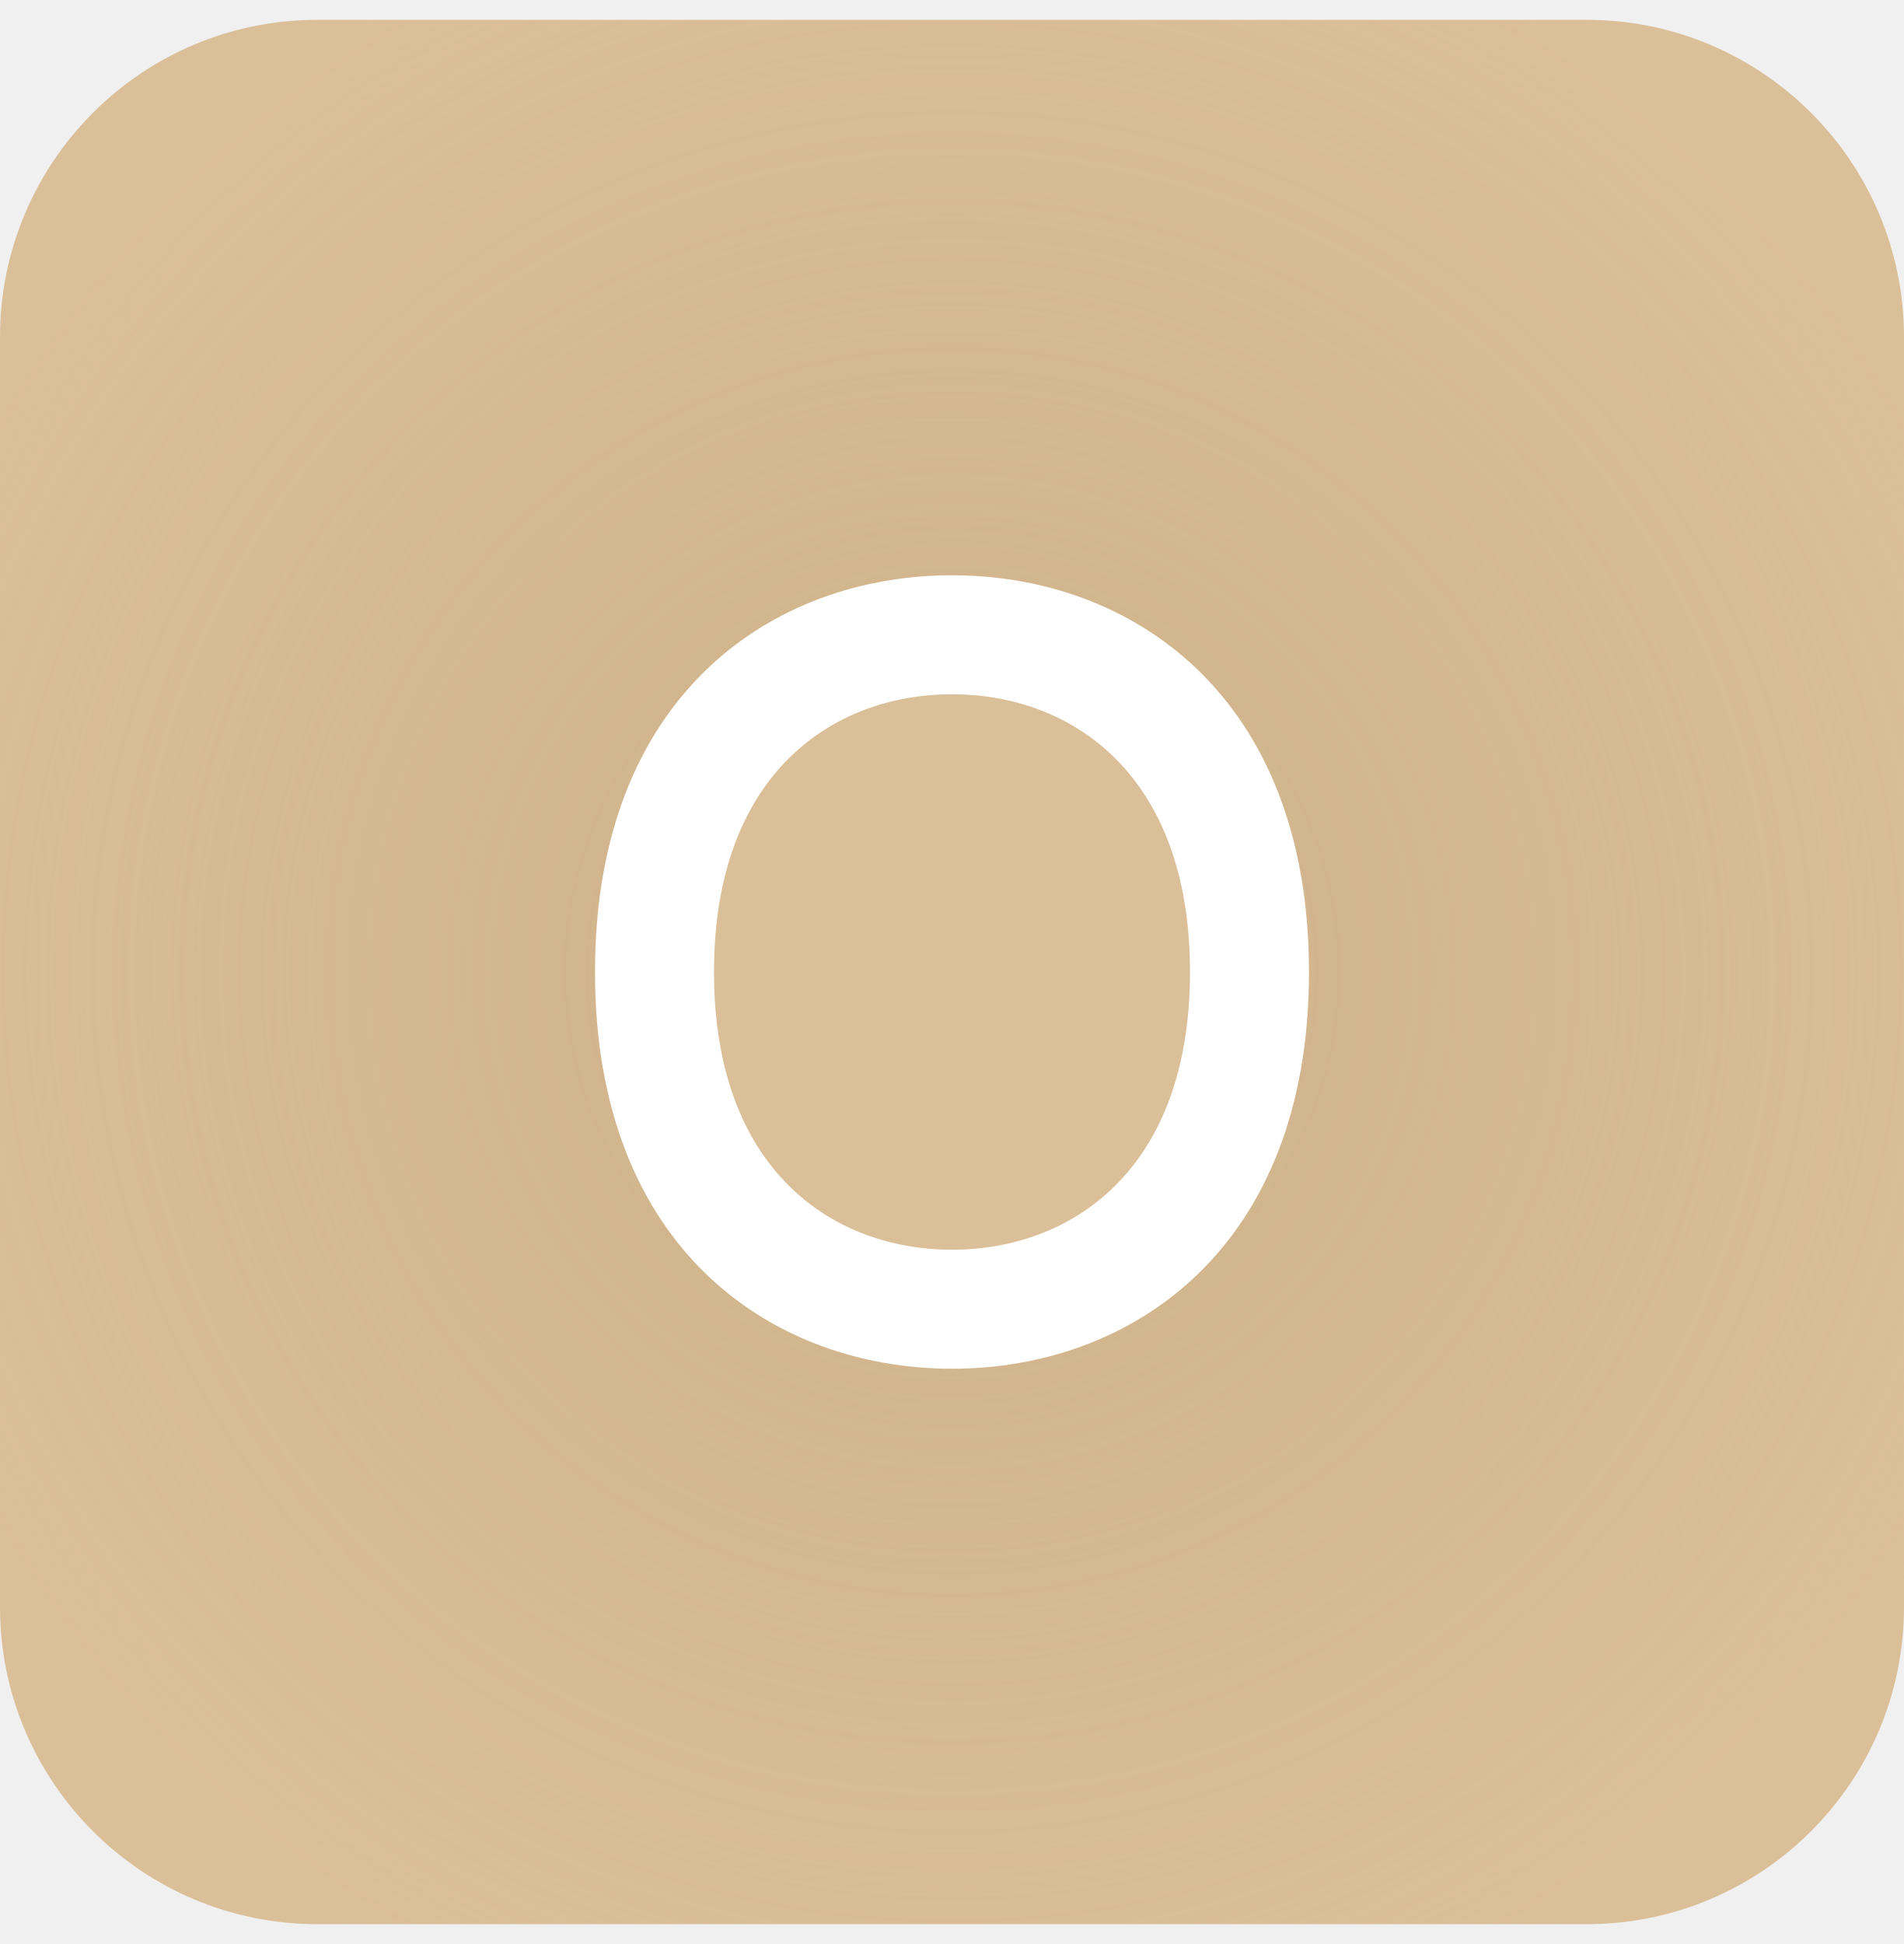
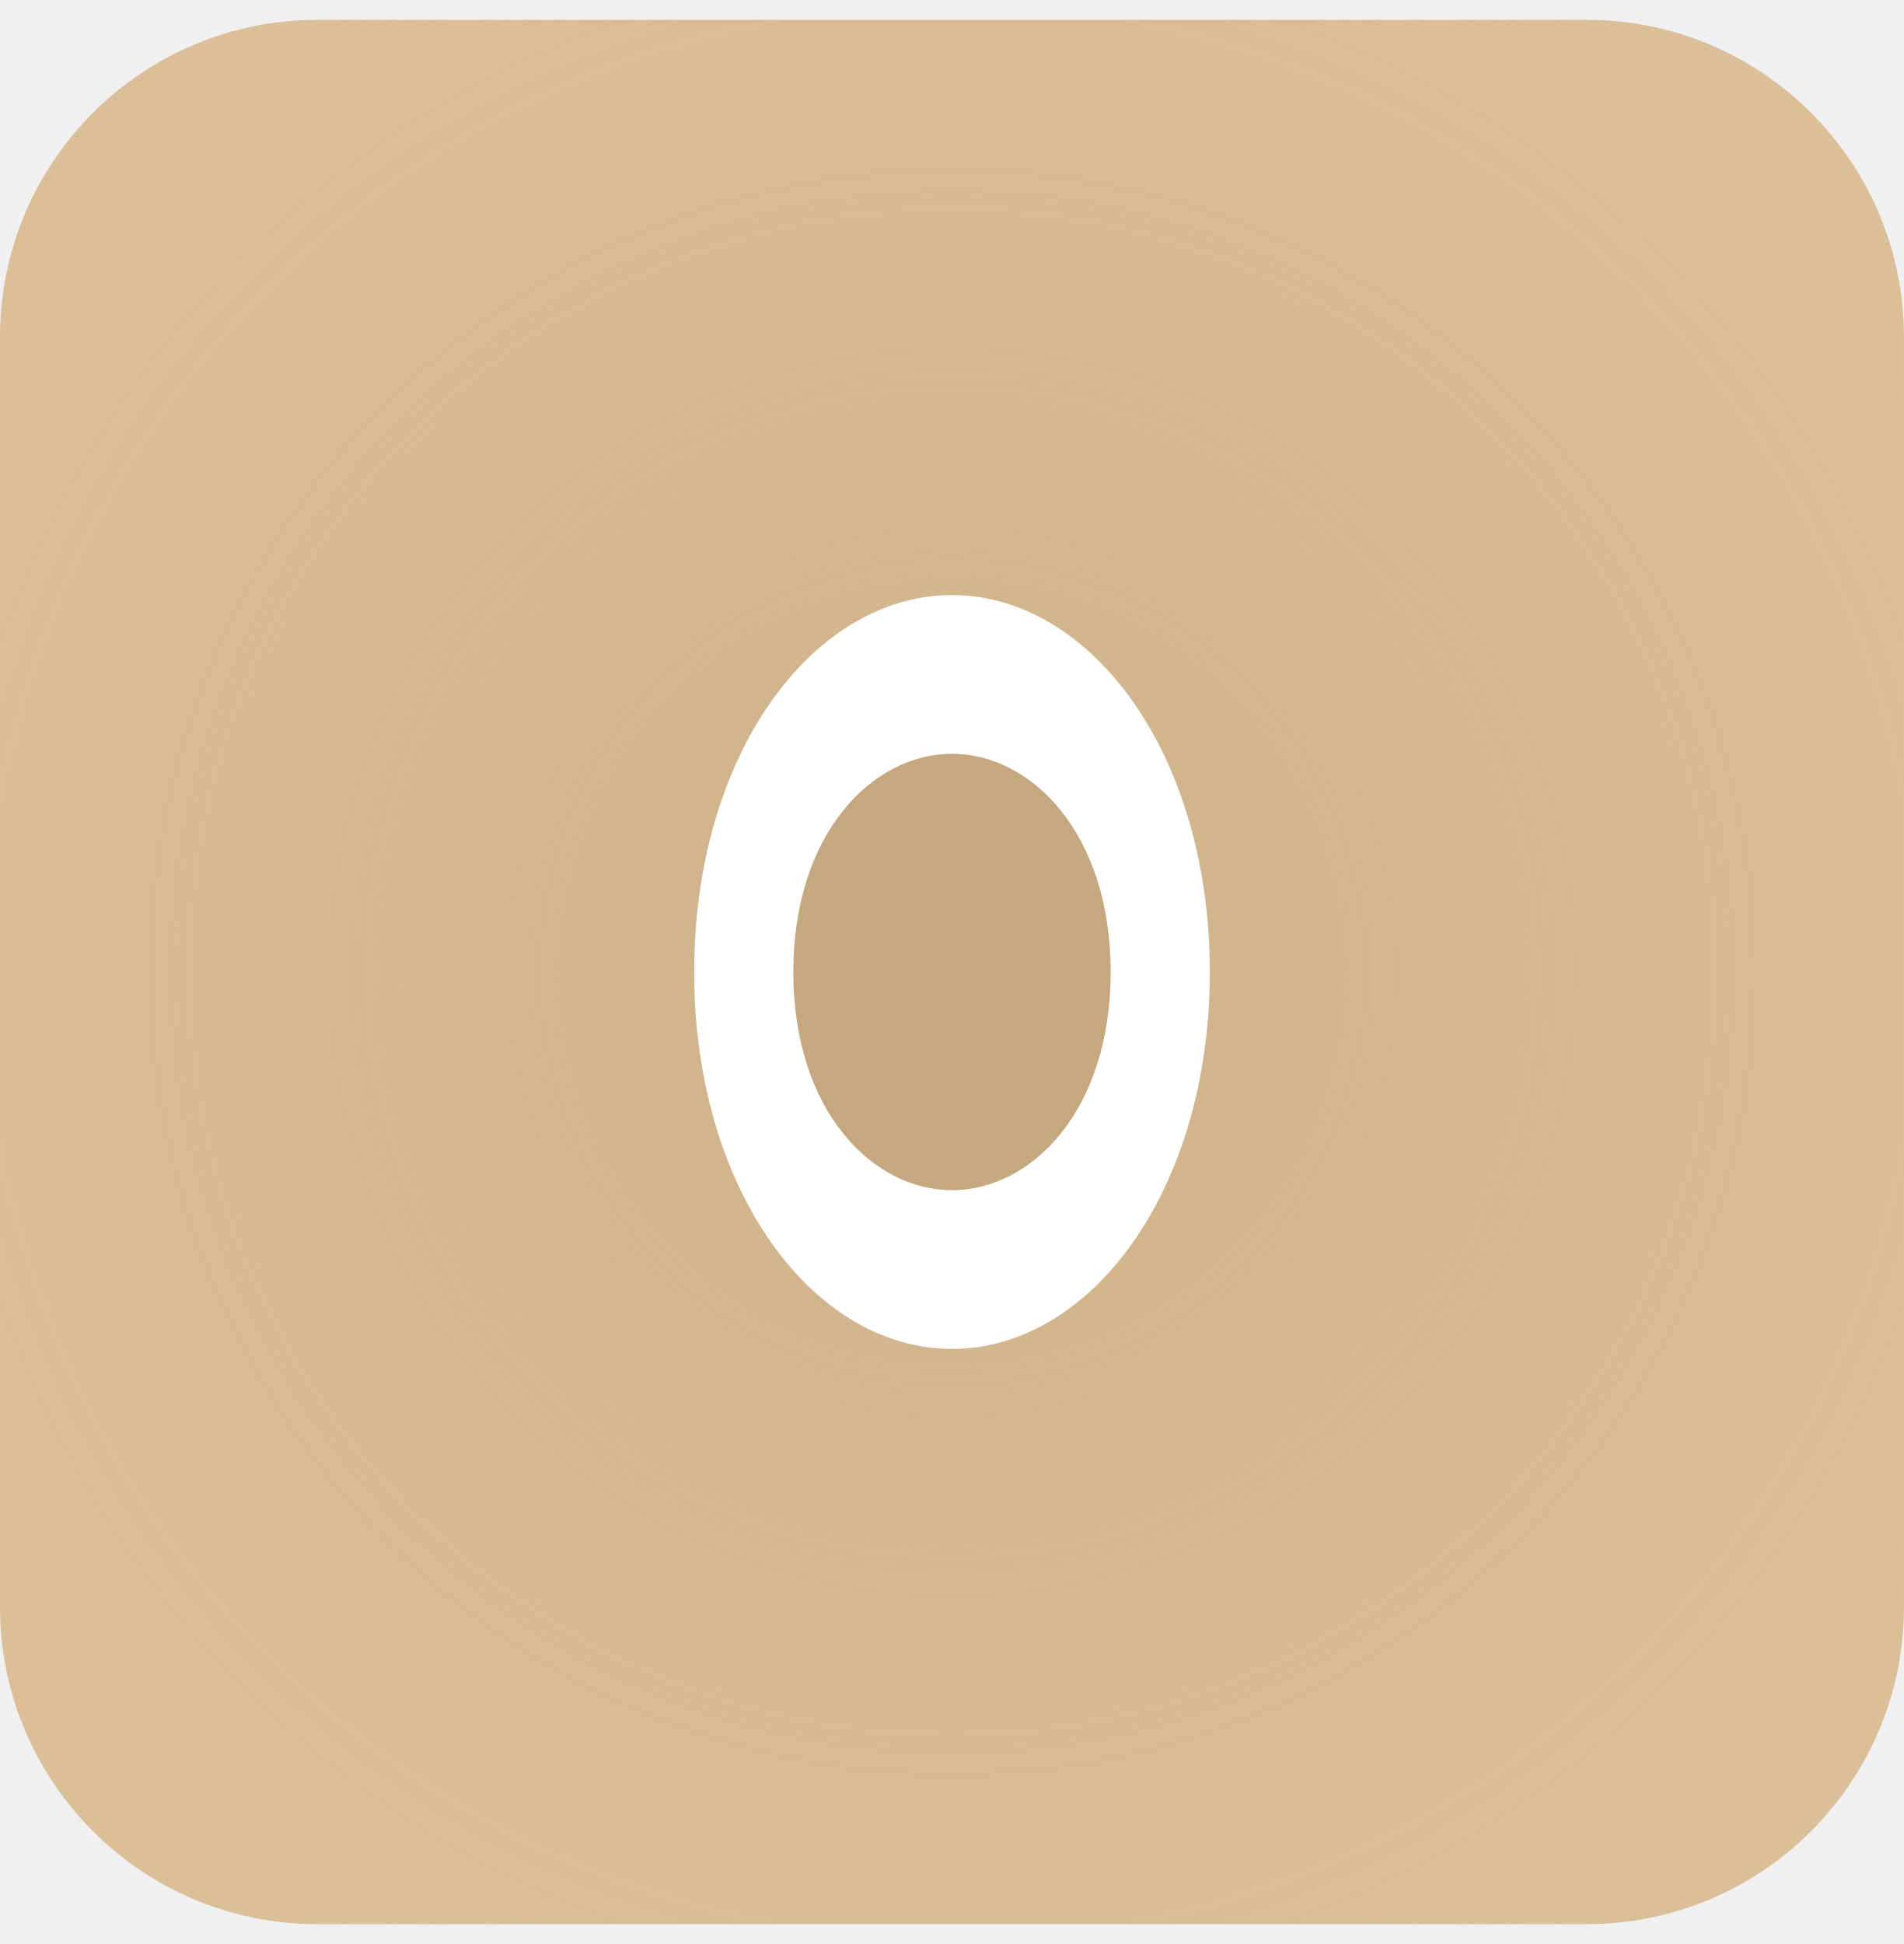
<svg xmlns="http://www.w3.org/2000/svg" width="48" height="49" viewBox="0 0 48 49" fill="none">
  <rect y="0.5" width="48" height="48" rx="8" fill="#DBBF98" />
  <rect y="0.5" width="48" height="48" rx="8" fill="url(#paint0_radial_472_3436)" fill-opacity="0.6" />
-   <path d="M24 14.5C19.5 14.5 15 17.5 15 24.5C15 31.5 19.5 34.5 24 34.5C28.5 34.5 33 31.5 33 24.5C33 17.5 28.5 14.5 24 14.5Z" fill="white" />
-   <path d="M24 17.5C21 17.5 18 19.5 18 24.5C18 29.5 21 31.5 24 31.5C27 31.5 30 29.5 30 24.5C30 19.5 27 17.5 24 17.5Z" fill="#DBBF98" />
+   <path d="M30.5 24.5C30.5 19 27.5 15 24 15C20.5 15 17.5 19 17.5 24.5C17.5 30 20.5 34 24 34C27.5 34 30.5 30 30.5 24.5Z" fill="white" />
+   <path d="M24 30C26 30 28 28 28 24.5C28 21 26 19 24 19C22 19 20 21 20 24.5C20 28 22 30 24 30Z" fill="#C5A87F" />
  <defs>
    <radialGradient id="paint0_radial_472_3436" cx="0" cy="0" r="1" gradientUnits="userSpaceOnUse" gradientTransform="translate(24 24.5) rotate(90) scale(28.5)">
      <stop stop-color="#C5A87F" />
      <stop offset="1" stop-color="#C5A87F" stop-opacity="0" />
    </radialGradient>
  </defs>
</svg>
